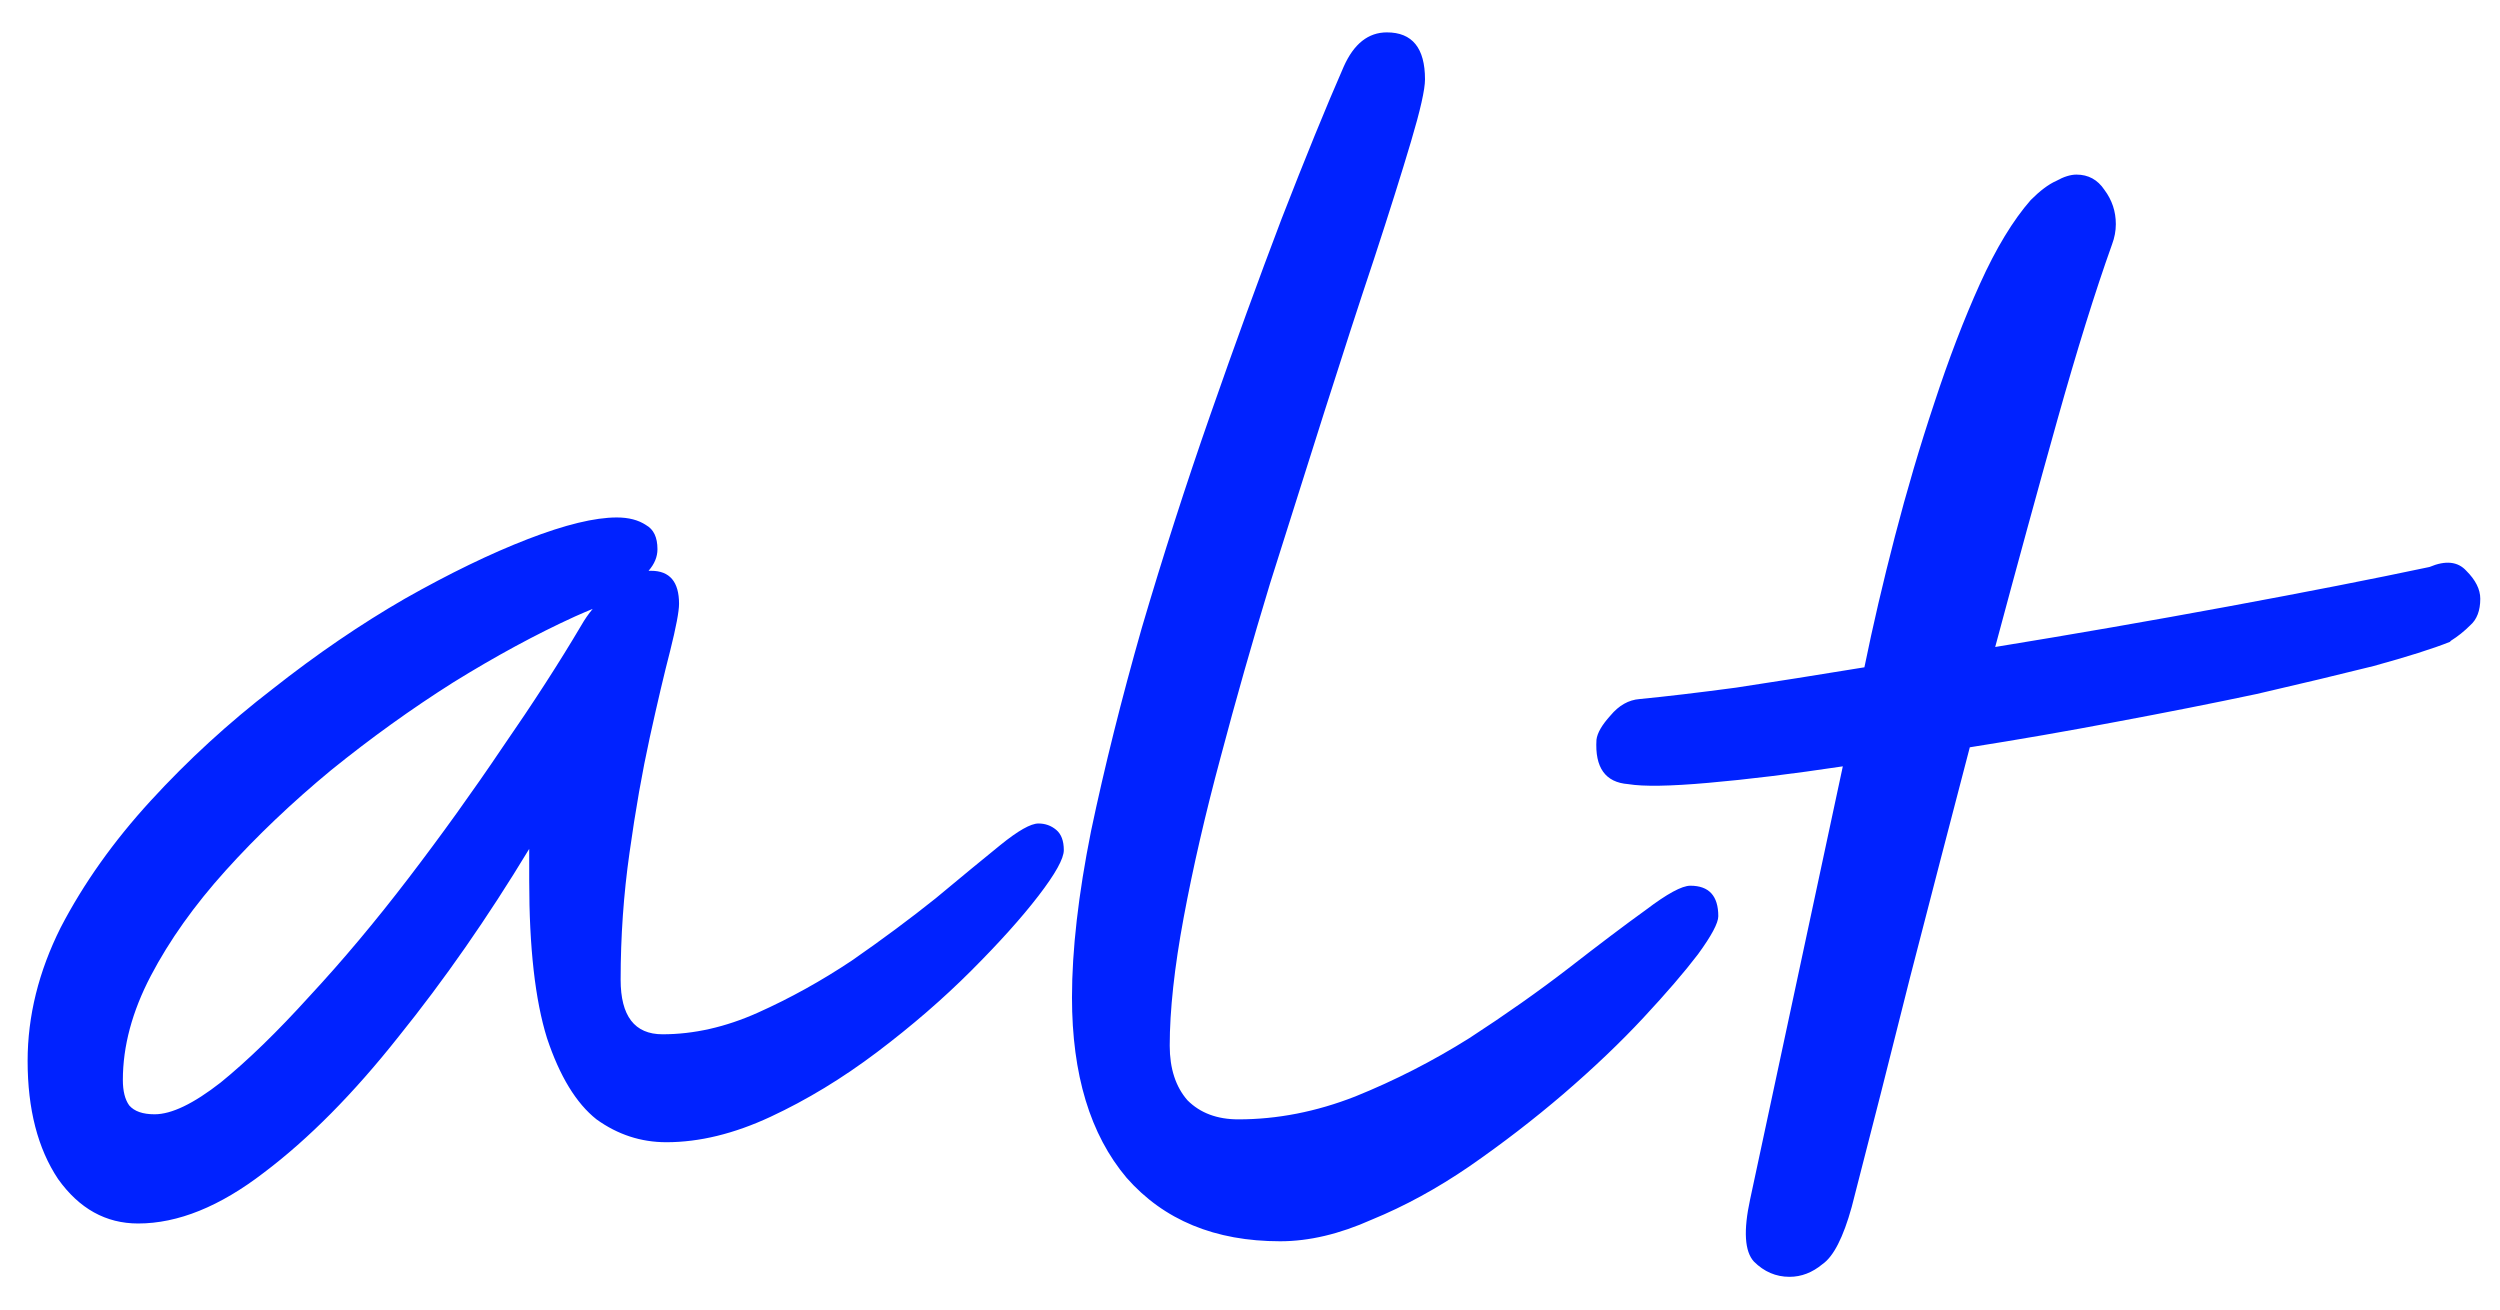
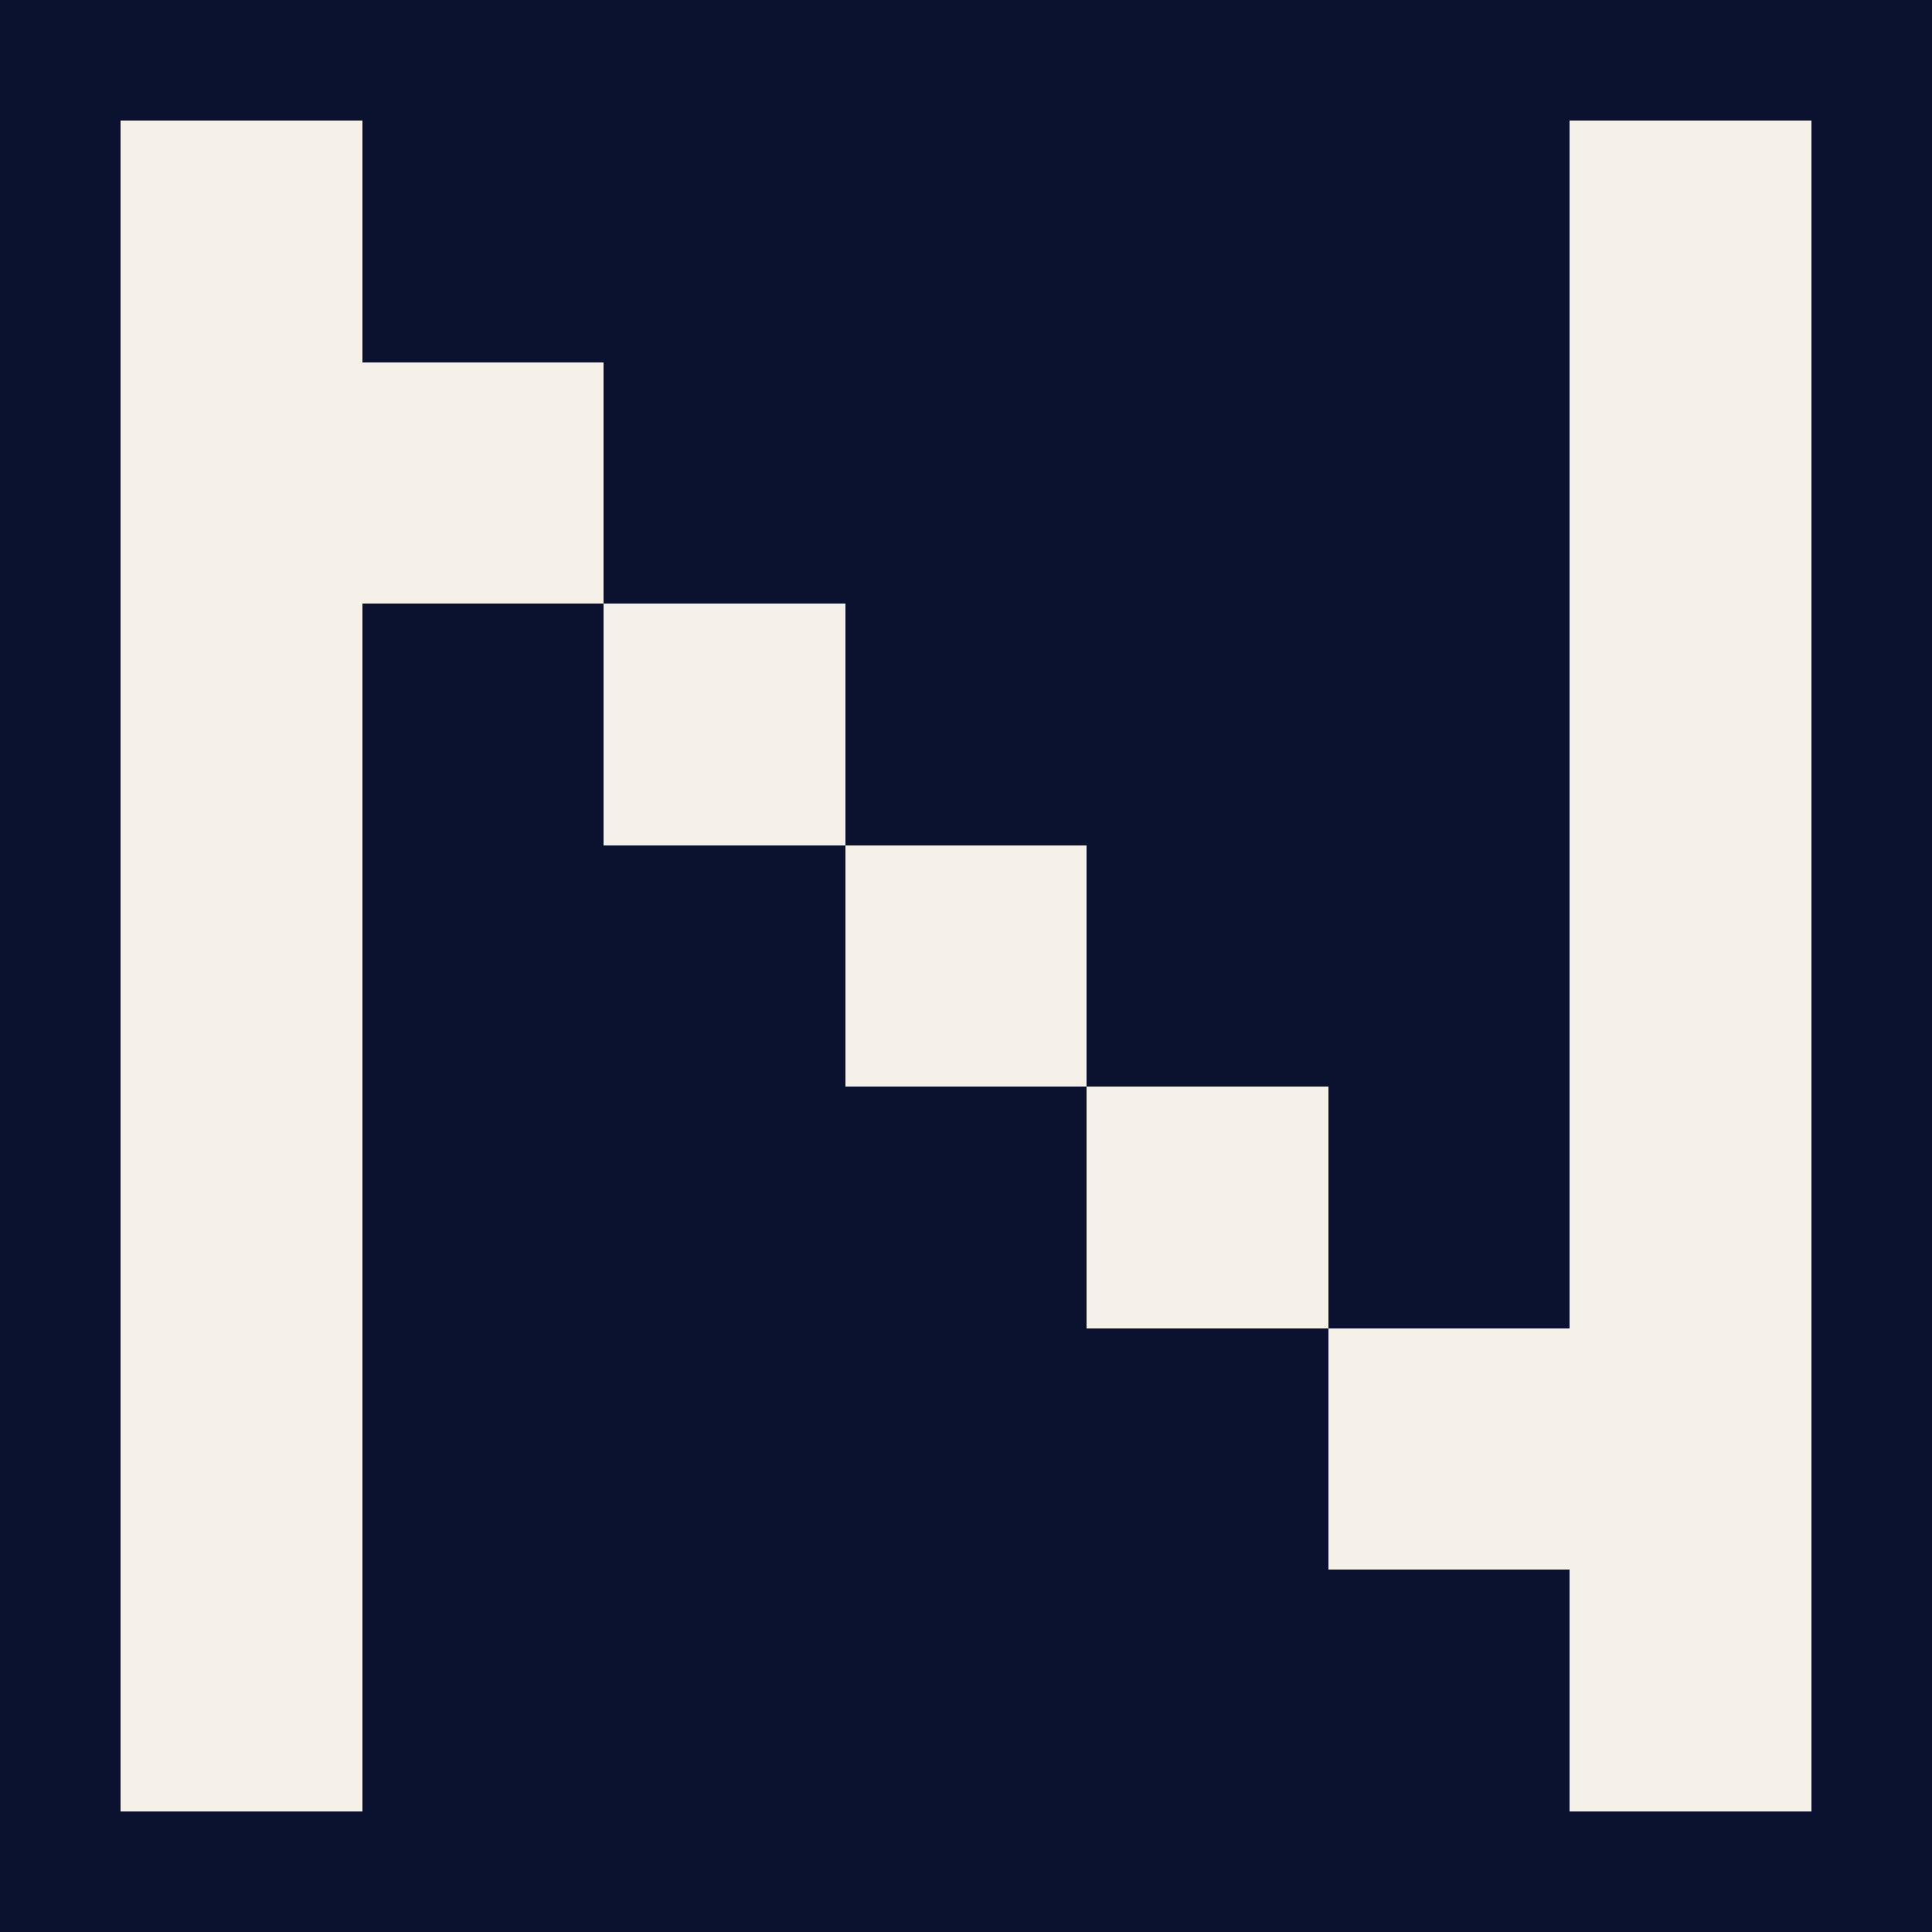
- <svg xmlns="http://www.w3.org/2000/svg" width="63" height="33" viewBox="0 0 63 33" fill="none">
-   <path d="M3.48 30.832C2.669 30.832 1.997 30.459 1.464 29.712C0.952 28.944 0.696 27.952 0.696 26.736C0.696 25.605 0.973 24.485 1.528 23.376C2.104 22.267 2.861 21.2 3.8 20.176C4.739 19.152 5.763 18.213 6.872 17.36C7.981 16.485 9.091 15.728 10.2 15.088C11.331 14.448 12.365 13.947 13.304 13.584C14.243 13.221 14.989 13.04 15.544 13.04C15.843 13.04 16.088 13.104 16.28 13.232C16.472 13.339 16.568 13.541 16.568 13.84C16.568 14.032 16.493 14.213 16.344 14.384C16.365 14.384 16.387 14.384 16.408 14.384C16.877 14.384 17.112 14.661 17.112 15.216C17.112 15.408 17.037 15.803 16.888 16.4C16.739 16.976 16.568 17.701 16.376 18.576C16.184 19.451 16.013 20.421 15.864 21.488C15.715 22.533 15.64 23.6 15.64 24.688C15.64 25.605 15.992 26.064 16.696 26.064C17.485 26.064 18.285 25.883 19.096 25.52C19.907 25.157 20.696 24.72 21.464 24.208C22.232 23.675 22.936 23.152 23.576 22.64C24.216 22.107 24.76 21.659 25.208 21.296C25.656 20.933 25.976 20.752 26.168 20.752C26.339 20.752 26.488 20.805 26.616 20.912C26.744 21.019 26.808 21.189 26.808 21.424C26.808 21.637 26.595 22.021 26.168 22.576C25.741 23.131 25.176 23.76 24.472 24.464C23.768 25.168 22.979 25.851 22.104 26.512C21.229 27.173 20.333 27.717 19.416 28.144C18.499 28.571 17.624 28.784 16.792 28.784C16.152 28.784 15.565 28.592 15.032 28.208C14.52 27.803 14.104 27.12 13.784 26.16C13.485 25.2 13.336 23.877 13.336 22.192V21.392C12.291 23.12 11.192 24.699 10.04 26.128C8.909 27.557 7.779 28.699 6.648 29.552C5.539 30.405 4.483 30.832 3.48 30.832ZM14.936 15.344C14.829 15.387 14.68 15.451 14.488 15.536C13.507 15.984 12.483 16.539 11.416 17.2C10.371 17.861 9.347 18.597 8.344 19.408C7.363 20.219 6.477 21.061 5.688 21.936C4.899 22.811 4.269 23.696 3.8 24.592C3.331 25.488 3.096 26.363 3.096 27.216C3.096 27.493 3.149 27.707 3.256 27.856C3.384 28.005 3.597 28.08 3.896 28.08C4.323 28.08 4.877 27.813 5.56 27.28C6.243 26.725 6.989 26 7.8 25.104C8.632 24.208 9.464 23.216 10.296 22.128C11.128 21.04 11.917 19.941 12.664 18.832C13.432 17.723 14.093 16.699 14.648 15.76C14.733 15.611 14.829 15.472 14.936 15.344ZM32.261 31.28C30.619 31.28 29.328 30.747 28.39 29.68C27.472 28.592 27.014 27.077 27.014 25.136C27.014 23.941 27.174 22.544 27.494 20.944C27.835 19.323 28.262 17.616 28.773 15.824C29.307 14.011 29.883 12.219 30.502 10.448C31.12 8.677 31.718 7.035 32.294 5.52C32.891 3.984 33.413 2.704 33.861 1.68C34.117 1.104 34.48 0.816 34.95 0.816C35.59 0.816 35.91 1.211 35.91 2C35.91 2.256 35.792 2.779 35.557 3.568C35.323 4.357 35.014 5.339 34.63 6.512C34.245 7.664 33.83 8.944 33.382 10.352C32.934 11.76 32.475 13.211 32.005 14.704C31.558 16.176 31.142 17.637 30.758 19.088C30.373 20.517 30.064 21.861 29.829 23.12C29.595 24.379 29.477 25.456 29.477 26.352C29.477 26.928 29.627 27.387 29.925 27.728C30.245 28.048 30.672 28.208 31.206 28.208C32.187 28.208 33.168 28.016 34.15 27.632C35.152 27.227 36.112 26.736 37.029 26.16C37.947 25.563 38.779 24.976 39.526 24.4C40.294 23.803 40.944 23.312 41.477 22.928C42.011 22.523 42.384 22.32 42.597 22.32C43.067 22.32 43.301 22.576 43.301 23.088C43.301 23.259 43.131 23.579 42.789 24.048C42.448 24.496 41.989 25.029 41.413 25.648C40.837 26.267 40.166 26.907 39.398 27.568C38.651 28.208 37.861 28.816 37.029 29.392C36.219 29.947 35.398 30.395 34.566 30.736C33.755 31.099 32.987 31.28 32.261 31.28ZM41.031 19.76C40.455 19.717 40.188 19.344 40.231 18.64C40.252 18.469 40.37 18.267 40.583 18.032C40.796 17.776 41.042 17.637 41.319 17.616C41.98 17.552 42.791 17.456 43.751 17.328C44.732 17.179 45.81 17.008 46.983 16.816C47.196 15.771 47.452 14.672 47.751 13.52C48.05 12.368 48.38 11.248 48.743 10.16C49.106 9.051 49.49 8.048 49.895 7.152C50.3 6.256 50.727 5.552 51.175 5.04C51.41 4.805 51.623 4.645 51.815 4.56C52.007 4.453 52.178 4.4 52.327 4.4C52.626 4.4 52.86 4.528 53.031 4.784C53.223 5.04 53.319 5.328 53.319 5.648C53.319 5.819 53.287 5.989 53.223 6.16C52.796 7.355 52.338 8.827 51.847 10.576C51.356 12.325 50.834 14.235 50.279 16.304C52.242 15.984 54.204 15.643 56.167 15.28C58.13 14.917 59.815 14.587 61.223 14.288C61.628 14.117 61.938 14.149 62.151 14.384C62.386 14.619 62.503 14.853 62.503 15.088C62.503 15.387 62.418 15.611 62.247 15.76C62.098 15.909 61.938 16.037 61.767 16.144L61.735 16.176C61.308 16.347 60.668 16.549 59.815 16.784C58.962 16.997 57.98 17.232 56.871 17.488C55.762 17.723 54.578 17.957 53.319 18.192C52.082 18.427 50.855 18.64 49.639 18.832C49.148 20.709 48.647 22.64 48.135 24.624C47.644 26.587 47.154 28.517 46.663 30.416C46.45 31.184 46.204 31.664 45.927 31.856C45.671 32.069 45.394 32.176 45.095 32.176C44.754 32.176 44.455 32.048 44.199 31.792C43.964 31.536 43.932 31.013 44.103 30.224L46.439 19.312C45.159 19.504 44.028 19.643 43.047 19.728C42.087 19.813 41.415 19.824 41.031 19.76Z" fill="#0022FF" />
+ <svg xmlns="http://www.w3.org/2000/svg" width="32" height="32" viewBox="0 0 32 32" fill="none" shape-rendering="crispEdges">
+   <rect width="32" height="32" fill="#0a1230" />
+   <rect x="2" y="2" width="4" height="28" fill="#F5F0E8" />
+   <rect x="26" y="2" width="4" height="28" fill="#F5F0E8" />
+   <rect x="6" y="6" width="4" height="4" fill="#F5F0E8" />
+   <rect x="10" y="10" width="4" height="4" fill="#F5F0E8" />
+   <rect x="14" y="14" width="4" height="4" fill="#F5F0E8" />
+   <rect x="18" y="18" width="4" height="4" fill="#F5F0E8" />
+   <rect x="22" y="22" width="4" height="4" fill="#F5F0E8" />
</svg>
